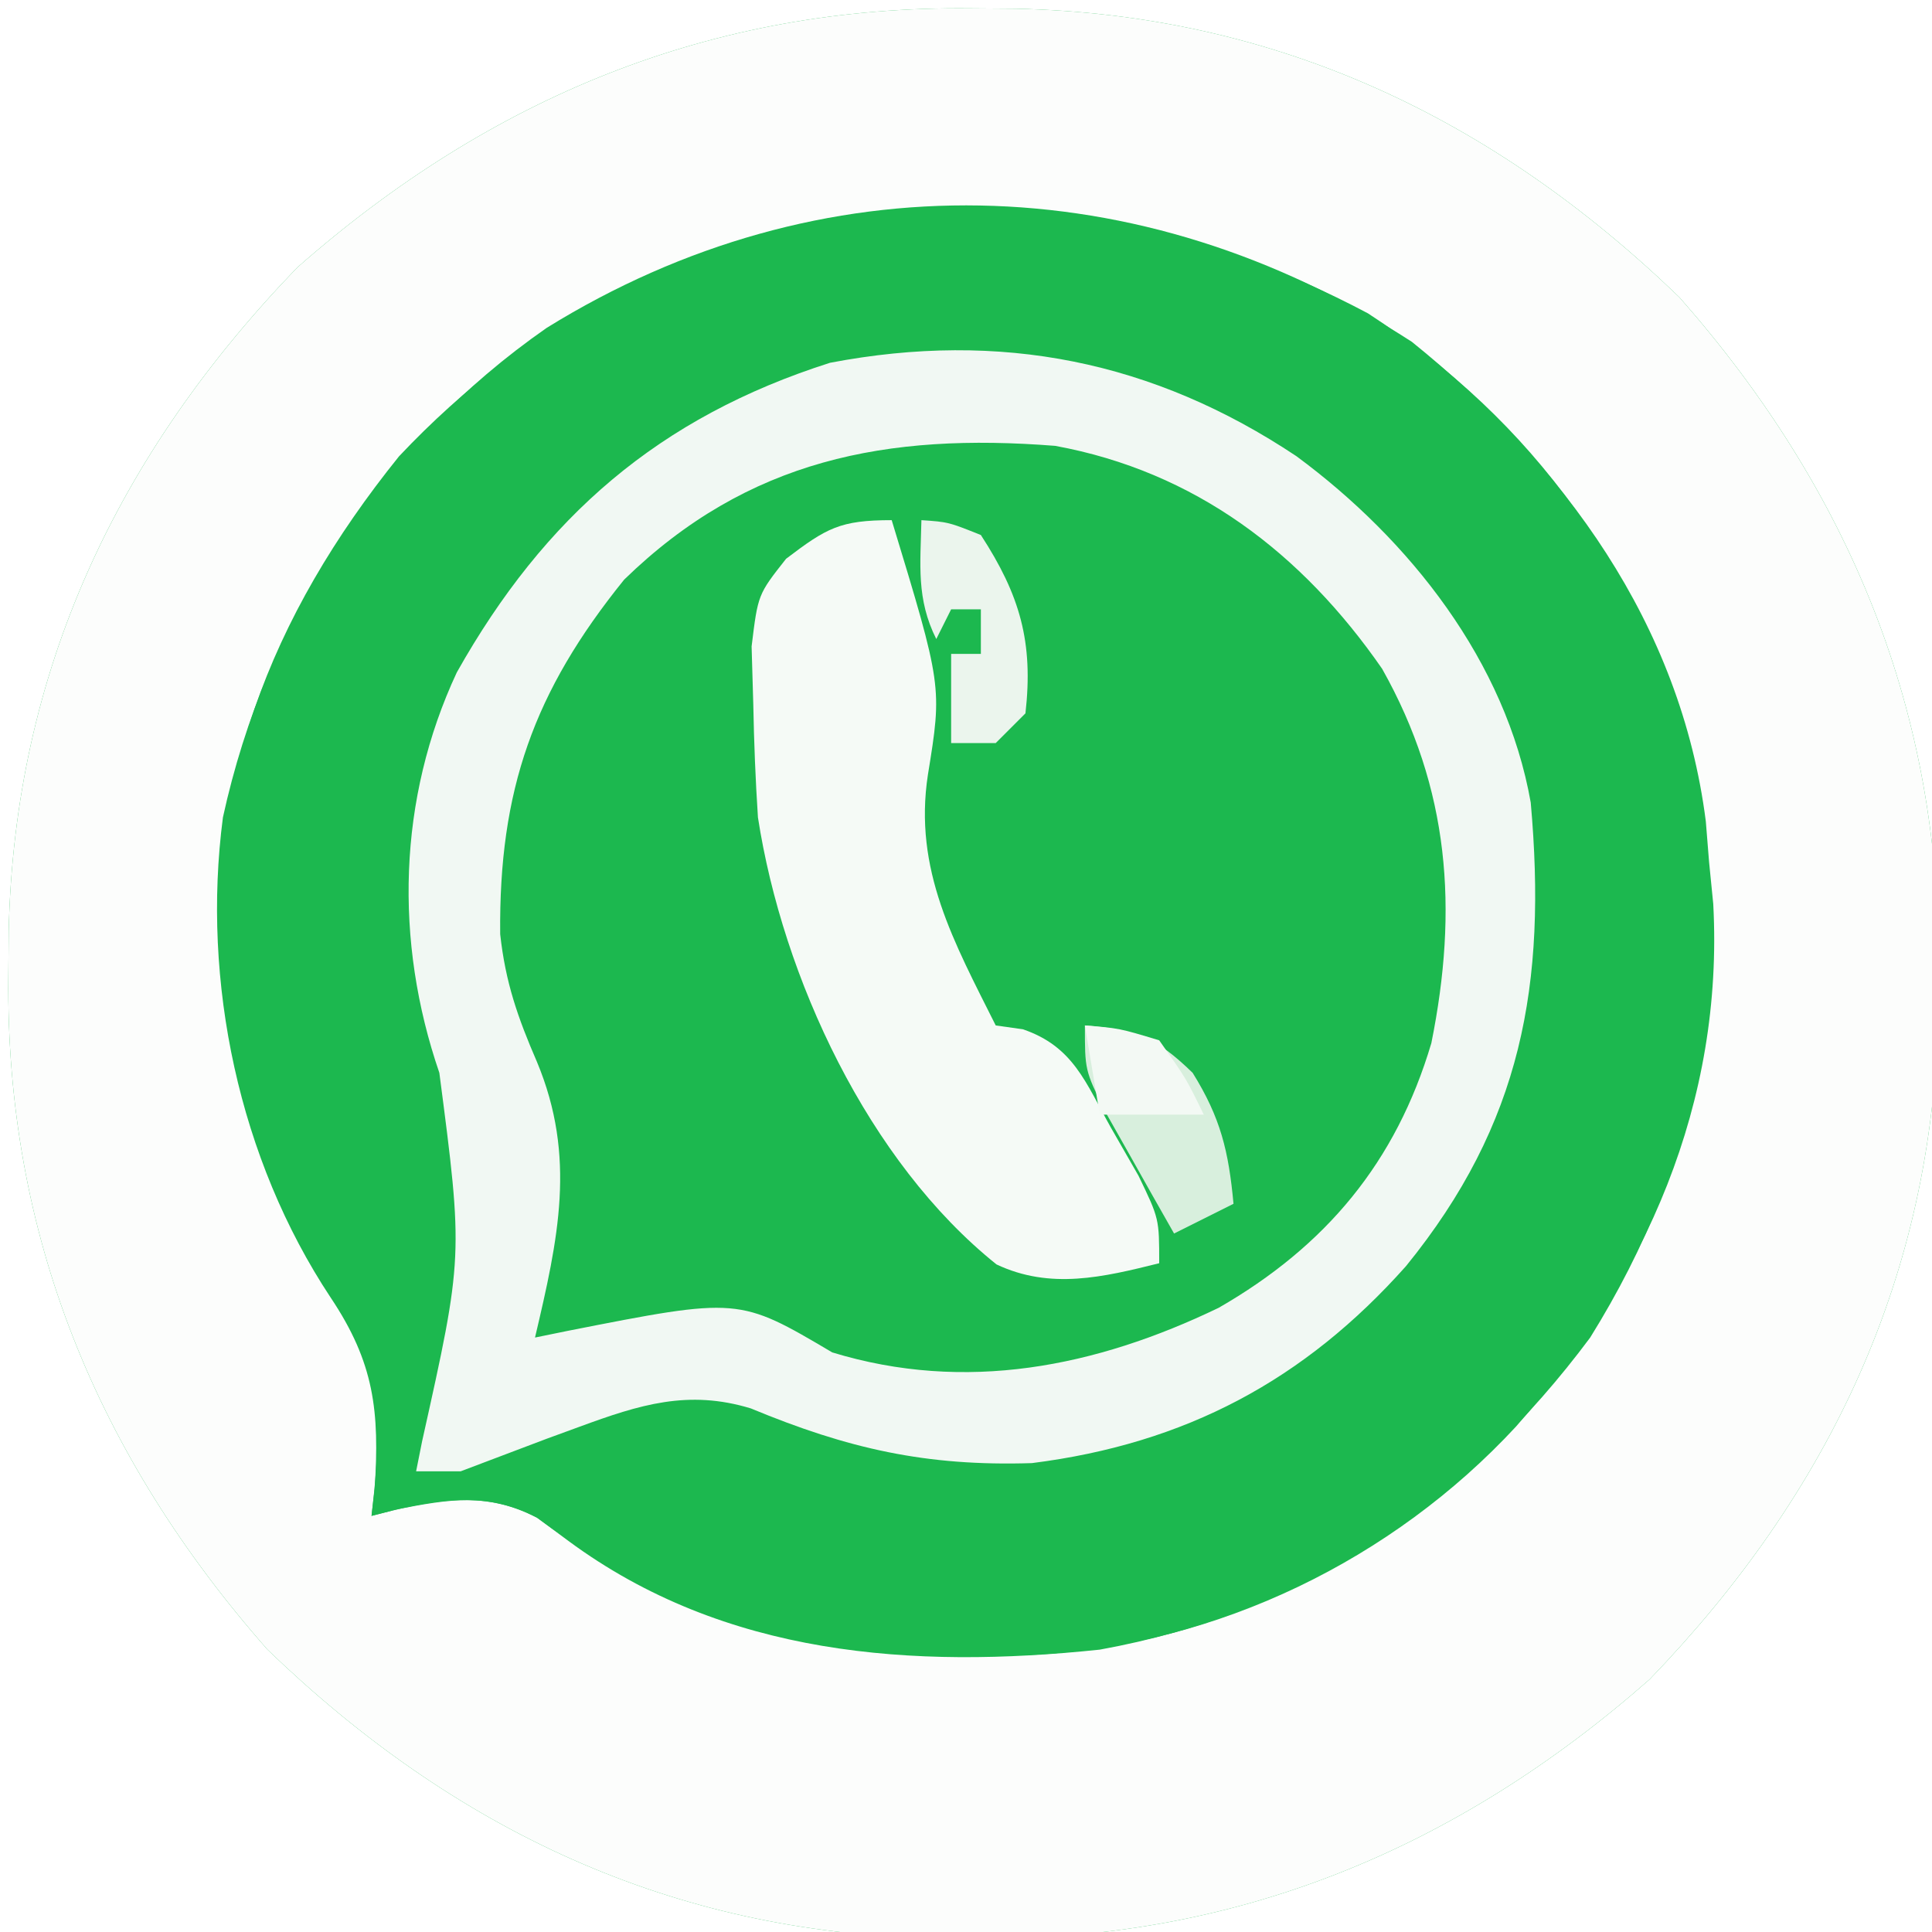
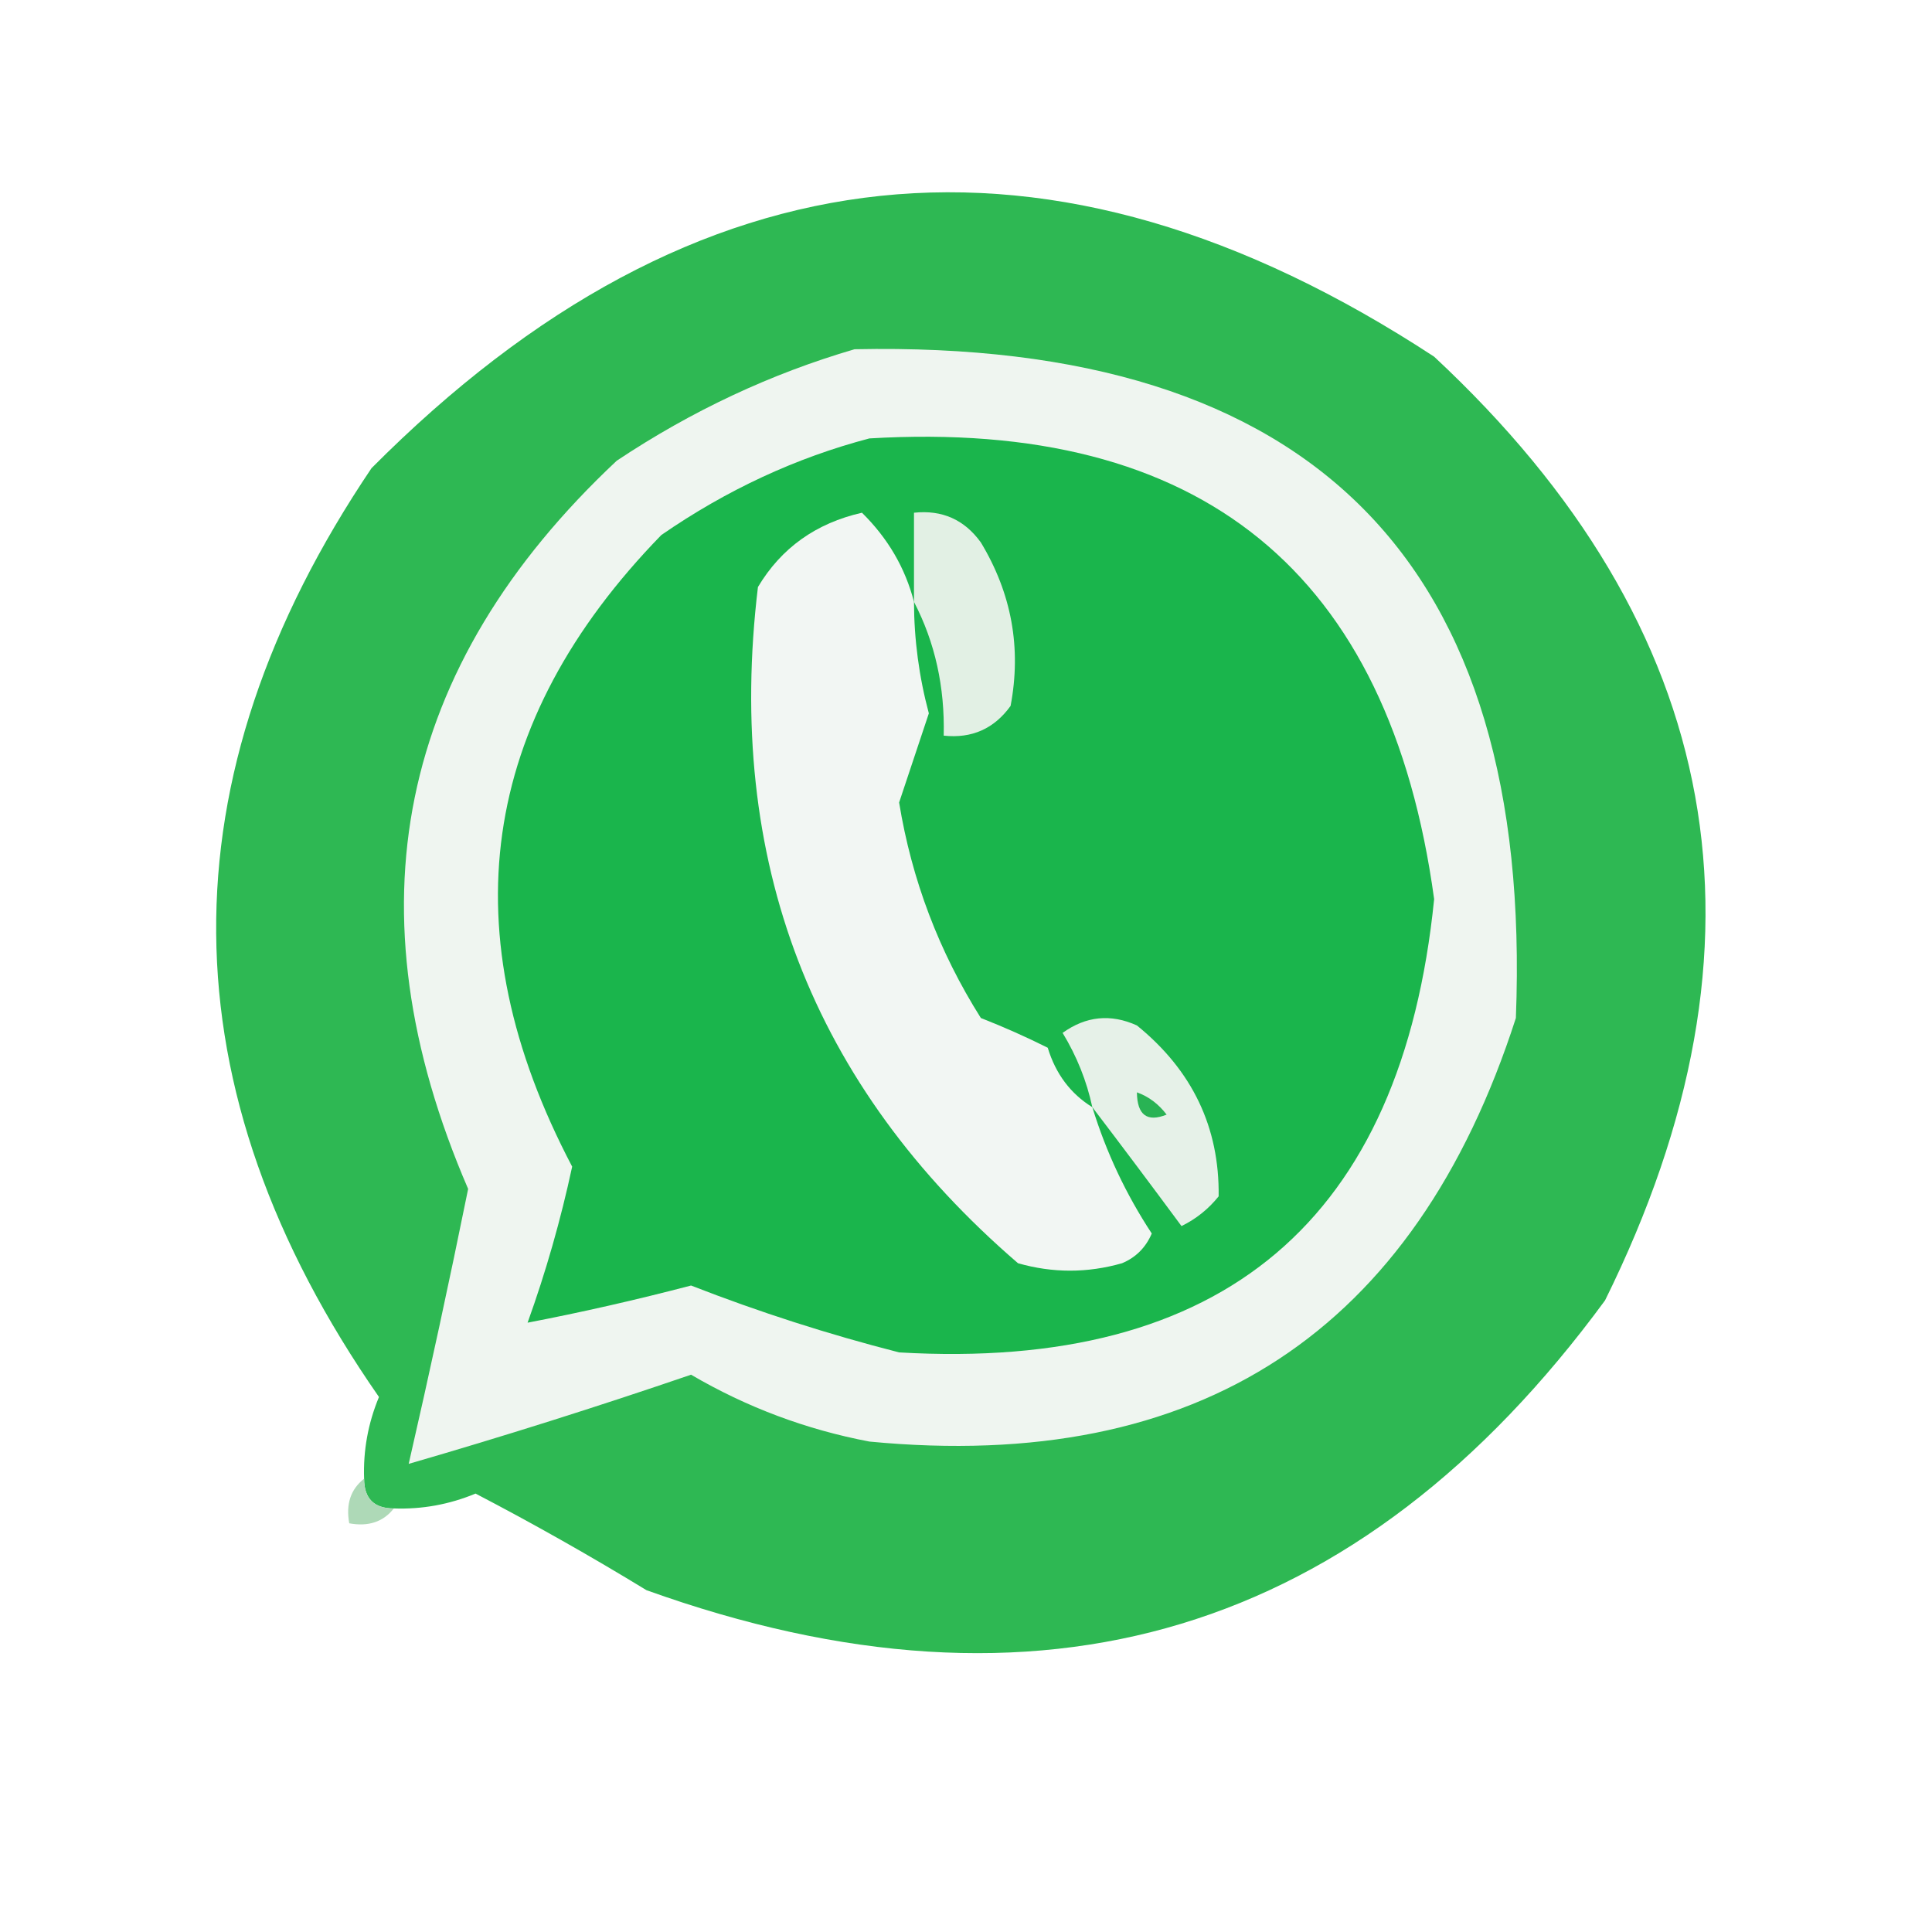
- <svg xmlns="http://www.w3.org/2000/svg" version="1.1" width="130" height="130">
-   <path d="M0 0 C1.003 0.008 2.005 0.015 3.038 0.023 C20.497 0.409 35.129 7.325 47.688 19.438 C59.147 32.463 65.311 47.374 65.125 64.75 C65.114 66.254 65.114 66.254 65.102 67.788 C64.716 85.247 57.8 99.879 45.688 112.438 C32.662 123.897 17.751 130.061 0.375 129.875 C-1.129 129.864 -1.129 129.864 -2.663 129.852 C-20.122 129.466 -34.754 122.55 -47.312 110.438 C-58.772 97.412 -64.936 82.501 -64.75 65.125 C-64.742 64.122 -64.735 63.12 -64.727 62.087 C-64.341 44.628 -57.425 29.996 -45.312 17.438 C-32.287 5.978 -17.376 -0.186 0 0 Z " fill="#1CB84F" transform="translate(65.3125,0.5625)" />
-   <path d="M0 0 C1.003 0.008 2.005 0.015 3.038 0.023 C20.497 0.409 35.129 7.325 47.688 19.438 C59.147 32.463 65.311 47.374 65.125 64.75 C65.114 66.254 65.114 66.254 65.102 67.788 C64.716 85.247 57.8 99.879 45.688 112.438 C32.662 123.897 17.751 130.061 0.375 129.875 C-1.129 129.864 -1.129 129.864 -2.663 129.852 C-20.122 129.466 -34.754 122.55 -47.312 110.438 C-58.772 97.412 -64.936 82.501 -64.75 65.125 C-64.742 64.122 -64.735 63.12 -64.727 62.087 C-64.341 44.628 -57.425 29.996 -45.312 17.438 C-32.287 5.978 -17.376 -0.186 0 0 Z M-38.465 30.145 C-47.128 40.896 -51.779 52.61 -50.312 66.438 C-48.731 75.006 -46.337 81.855 -41.508 89.074 C-39.479 93.086 -39.81 97.063 -40.312 101.438 C-39.767 101.296 -39.222 101.154 -38.66 101.008 C-35.108 100.316 -32.454 99.837 -29.168 101.566 C-28.473 102.081 -27.778 102.595 -27.062 103.125 C-16.569 110.873 -3.92 111.762 8.688 110.438 C22.483 107.944 33.37 100.622 41.688 89.438 C49.276 77.239 51.36 64.931 48.562 50.875 C45.224 38.027 37.951 27.797 26.73 20.52 C4.384 8.658 -20.826 11.419 -38.465 30.145 Z " fill="#FCFDFC" transform="translate(65.3125,0.5625)" />
-   <path d="M0 0 C10.227 8.239 18.095 18.993 19.781 32.27 C19.89 33.621 19.89 33.621 20 35 C20.093 35.932 20.186 36.864 20.281 37.824 C20.994 51.177 15.749 63.106 7 73 C-1.29 81.947 -13.046 87.671 -25.262 88.336 C-38.104 88.597 -48.322 86.926 -58.855 79.129 C-62.569 77.174 -66.07 77.978 -70 79 C-69.93 78.394 -69.861 77.788 -69.789 77.164 C-69.452 71.952 -69.817 68.698 -72.75 64.312 C-78.916 55.004 -81.447 43.065 -80 32 C-77.083 18.643 -69.438 6.874 -58.211 -0.941 C-39.799 -12.336 -18.255 -11.808 0 0 Z M-59.25 14.375 C-66.665 23.487 -67.763 32.477 -67 44 C-66.343 46.723 -66.343 46.723 -65.438 49.188 C-62.437 57.848 -65.259 67.261 -67 76 C-62.084 75.151 -57.604 73.468 -52.938 71.742 C-48.401 70.596 -45.257 71.843 -41.062 73.562 C-31.273 76.826 -21.397 75.735 -12.043 71.668 C-2.46 66.415 4.143 58.501 7.633 48.117 C9.512 37.281 8.248 26.945 2.492 17.535 C-2.85 10.068 -11.213 3.667 -20.258 1.445 C-35.751 -1.071 -48.673 2.795 -59.25 14.375 Z " fill="#1CB84F" transform="translate(95,23)" />
-   <path d="M0 0 C7.645 5.641 14.102 13.831 15.773 23.309 C16.862 35.535 15.18 44.907 7.383 54.5 C0.553 62.175 -7.453 66.455 -17.793 67.758 C-24.916 67.985 -30.176 66.787 -36.703 64.078 C-40.917 62.793 -44.194 63.827 -48.227 65.309 C-48.963 65.578 -49.699 65.847 -50.457 66.125 C-52.381 66.85 -54.304 67.579 -56.227 68.309 C-57.217 68.309 -58.207 68.309 -59.227 68.309 C-59.094 67.642 -58.961 66.976 -58.824 66.289 C-56.051 53.844 -56.051 53.844 -57.664 41.496 C-60.705 32.64 -60.461 23.054 -56.488 14.551 C-50.588 4.066 -42.87 -2.619 -31.375 -6.281 C-19.89 -8.474 -9.598 -6.392 0 0 Z M-45.227 8.309 C-51.319 15.847 -53.666 22.488 -53.57 32.168 C-53.215 35.411 -52.392 37.764 -51.102 40.746 C-48.418 47.165 -49.672 52.704 -51.227 59.309 C-50.493 59.159 -49.76 59.01 -49.004 58.855 C-37.514 56.593 -37.514 56.593 -31.227 60.309 C-22.257 63.049 -13.491 61.292 -5.227 57.309 C1.983 53.164 6.709 47.513 9.086 39.496 C10.901 30.492 10.321 22.383 5.773 14.309 C0.381 6.527 -6.809 1.035 -16.227 -0.691 C-27.549 -1.579 -36.899 0.208 -45.227 8.309 Z " fill="#F1F8F3" transform="translate(87.22656,30.69141)" />
-   <path d="M0 0 C3.402 11.186 3.402 11.186 2.438 17.125 C1.453 23.529 4.199 28.398 7 34 C7.603 34.085 8.207 34.17 8.828 34.258 C12.22 35.417 13.036 37.82 14.75 40.875 C15.364 41.945 15.977 43.015 16.609 44.117 C18 47 18 47 18 50 C14.233 50.94 10.679 51.792 7.055 50.082 C-1.577 43.173 -7.333 30.787 -9 20 C-9.165 17.482 -9.265 14.96 -9.312 12.438 C-9.35 11.137 -9.387 9.836 -9.426 8.496 C-9 5 -9 5 -7.105 2.598 C-4.379 0.529 -3.481 0 0 0 Z " fill="#F5FAF6" transform="translate(60,35)" />
-   <path d="M0 0 C3.405 0.284 4.763 0.769 7.25 3.188 C9.139 6.223 9.671 8.467 10 12 C8.02 12.99 8.02 12.99 6 14 C4.992 12.234 3.994 10.462 3 8.688 C2.443 7.701 1.886 6.715 1.312 5.699 C0 3 0 3 0 0 Z " fill="#D8EFDD" transform="translate(73,69)" />
-   <path d="M0 0 C1.812 0.125 1.812 0.125 4 1 C6.629 5.038 7.545 8.202 7 13 C6.34 13.66 5.68 14.32 5 15 C4.01 15 3.02 15 2 15 C2 13.02 2 11.04 2 9 C2.66 9 3.32 9 4 9 C4 8.01 4 7.02 4 6 C3.34 6 2.68 6 2 6 C1.67 6.66 1.34 7.32 1 8 C-0.354 5.291 -0.065 2.991 0 0 Z " fill="#EBF5ED" transform="translate(62,35)" />
-   <path d="M0 0 C2.312 0.188 2.312 0.188 5 1 C6.812 3.562 6.812 3.562 8 6 C5.667 6 3.333 6 1 6 C0.67 4.02 0.34 2.04 0 0 Z " fill="#F3F9F4" transform="translate(73,69)" />
+ <svg xmlns="http://www.w3.org/2000/svg" version="1.1" width="130px" height="130px" style="shape-rendering:geometricPrecision; text-rendering:geometricPrecision; image-rendering:optimizeQuality; fill-rule:evenodd; clip-rule:evenodd">
+   <g>
+     <path style="opacity:1" fill="#2eb853" d="M 26.5,101.5 C 25.167,101.5 24.5,100.833 24.5,99.5C 24.433,97.599 24.767,95.766 25.5,94C 11.062,73.247 10.895,52.413 25,31.5C 46.823,9.572 70.656,7.072 96.5,24C 116.081,42.247 119.914,63.413 108,87.5C 91.478,110.011 69.978,116.511 43.5,107C 39.732,104.7 35.898,102.533 32,100.5C 30.234,101.233 28.401,101.567 26.5,101.5 Z" />
+   </g>
+   <g>
+     <path style="opacity:1" fill="#eff5f0" d="M 57.5,23.5 C 88.359,22.858 103.192,37.858 102,68.5C 95.192,89.627 80.692,99.127 58.5,97C 54.24,96.191 50.24,94.691 46.5,92.5C 40.189,94.659 33.855,96.659 27.5,98.5C 28.909,92.362 30.243,86.195 31.5,80C 23.377,61.201 26.711,44.867 41.5,31C 46.542,27.643 51.876,25.143 57.5,23.5 Z" />
+   </g>
+   <g>
+     <path style="opacity:1" fill="#1ab54c" d="M 58.5,29.5 C 80.829,28.174 93.496,38.507 96.5,60.5C 94.32,82.108 82.32,92.274 60.5,91C 55.734,89.782 51.068,88.282 46.5,86.5C 42.769,87.476 39.102,88.309 35.5,89C 36.727,85.596 37.727,82.096 38.5,78.5C 30.23,62.775 32.23,48.608 44.5,36C 48.892,32.967 53.559,30.8 58.5,29.5 Z" />
+   </g>
+   <g>
+     <path style="opacity:1" fill="#f2f6f3" d="M 61.5,40.5 C 61.507,43.038 61.84,45.538 62.5,48C 61.833,50 61.167,52 60.5,54C 61.347,59.197 63.181,64.03 66,68.5C 67.51,69.09 69.01,69.756 70.5,70.5C 71.035,72.261 72.035,73.594 73.5,74.5C 74.428,77.523 75.762,80.357 77.5,83C 77.095,83.945 76.428,84.612 75.5,85C 73.167,85.667 70.833,85.667 68.5,85C 54.623,73.052 48.79,57.885 51,39.5C 52.569,36.872 54.902,35.205 58,34.5C 59.749,36.223 60.916,38.223 61.5,40.5 Z" />
+   </g>
+   <g>
+     <path style="opacity:1" fill="#e2f0e4" d="M 61.5,40.5 C 61.5,38.5 61.5,36.5 61.5,34.5C 63.39,34.297 64.89,34.963 66,36.5C 68.072,39.932 68.738,43.598 68,47.5C 66.89,49.037 65.39,49.703 63.5,49.5C 63.58,46.219 62.913,43.219 61.5,40.5 Z" />
+   </g>
+   <g>
+     <path style="opacity:1" fill="#e6f1e8" d="M 73.5,74.5 C 73.123,72.742 72.457,71.075 71.5,69.5C 73.075,68.369 74.741,68.203 76.5,69C 80.227,72.024 82.061,75.857 82,80.5C 81.311,81.357 80.478,82.023 79.5,82.5C 77.479,79.765 75.479,77.099 73.5,74.5 Z" />
+   </g>
+   <g>
+     <path style="opacity:1" fill="#29b354" d="M 76.5,73.5 C 77.289,73.783 77.956,74.283 78.5,75C 77.184,75.528 76.517,75.028 76.5,73.5 Z" />
+   </g>
+   <g>
+     <path style="opacity:1" fill="#aed9b7" d="M 24.5,99.5 C 24.5,100.833 25.167,101.5 26.5,101.5C 25.791,102.404 24.791,102.737 23.5,102.5C 23.263,101.209 23.596,100.209 24.5,99.5 Z" />
+   </g>
</svg>
